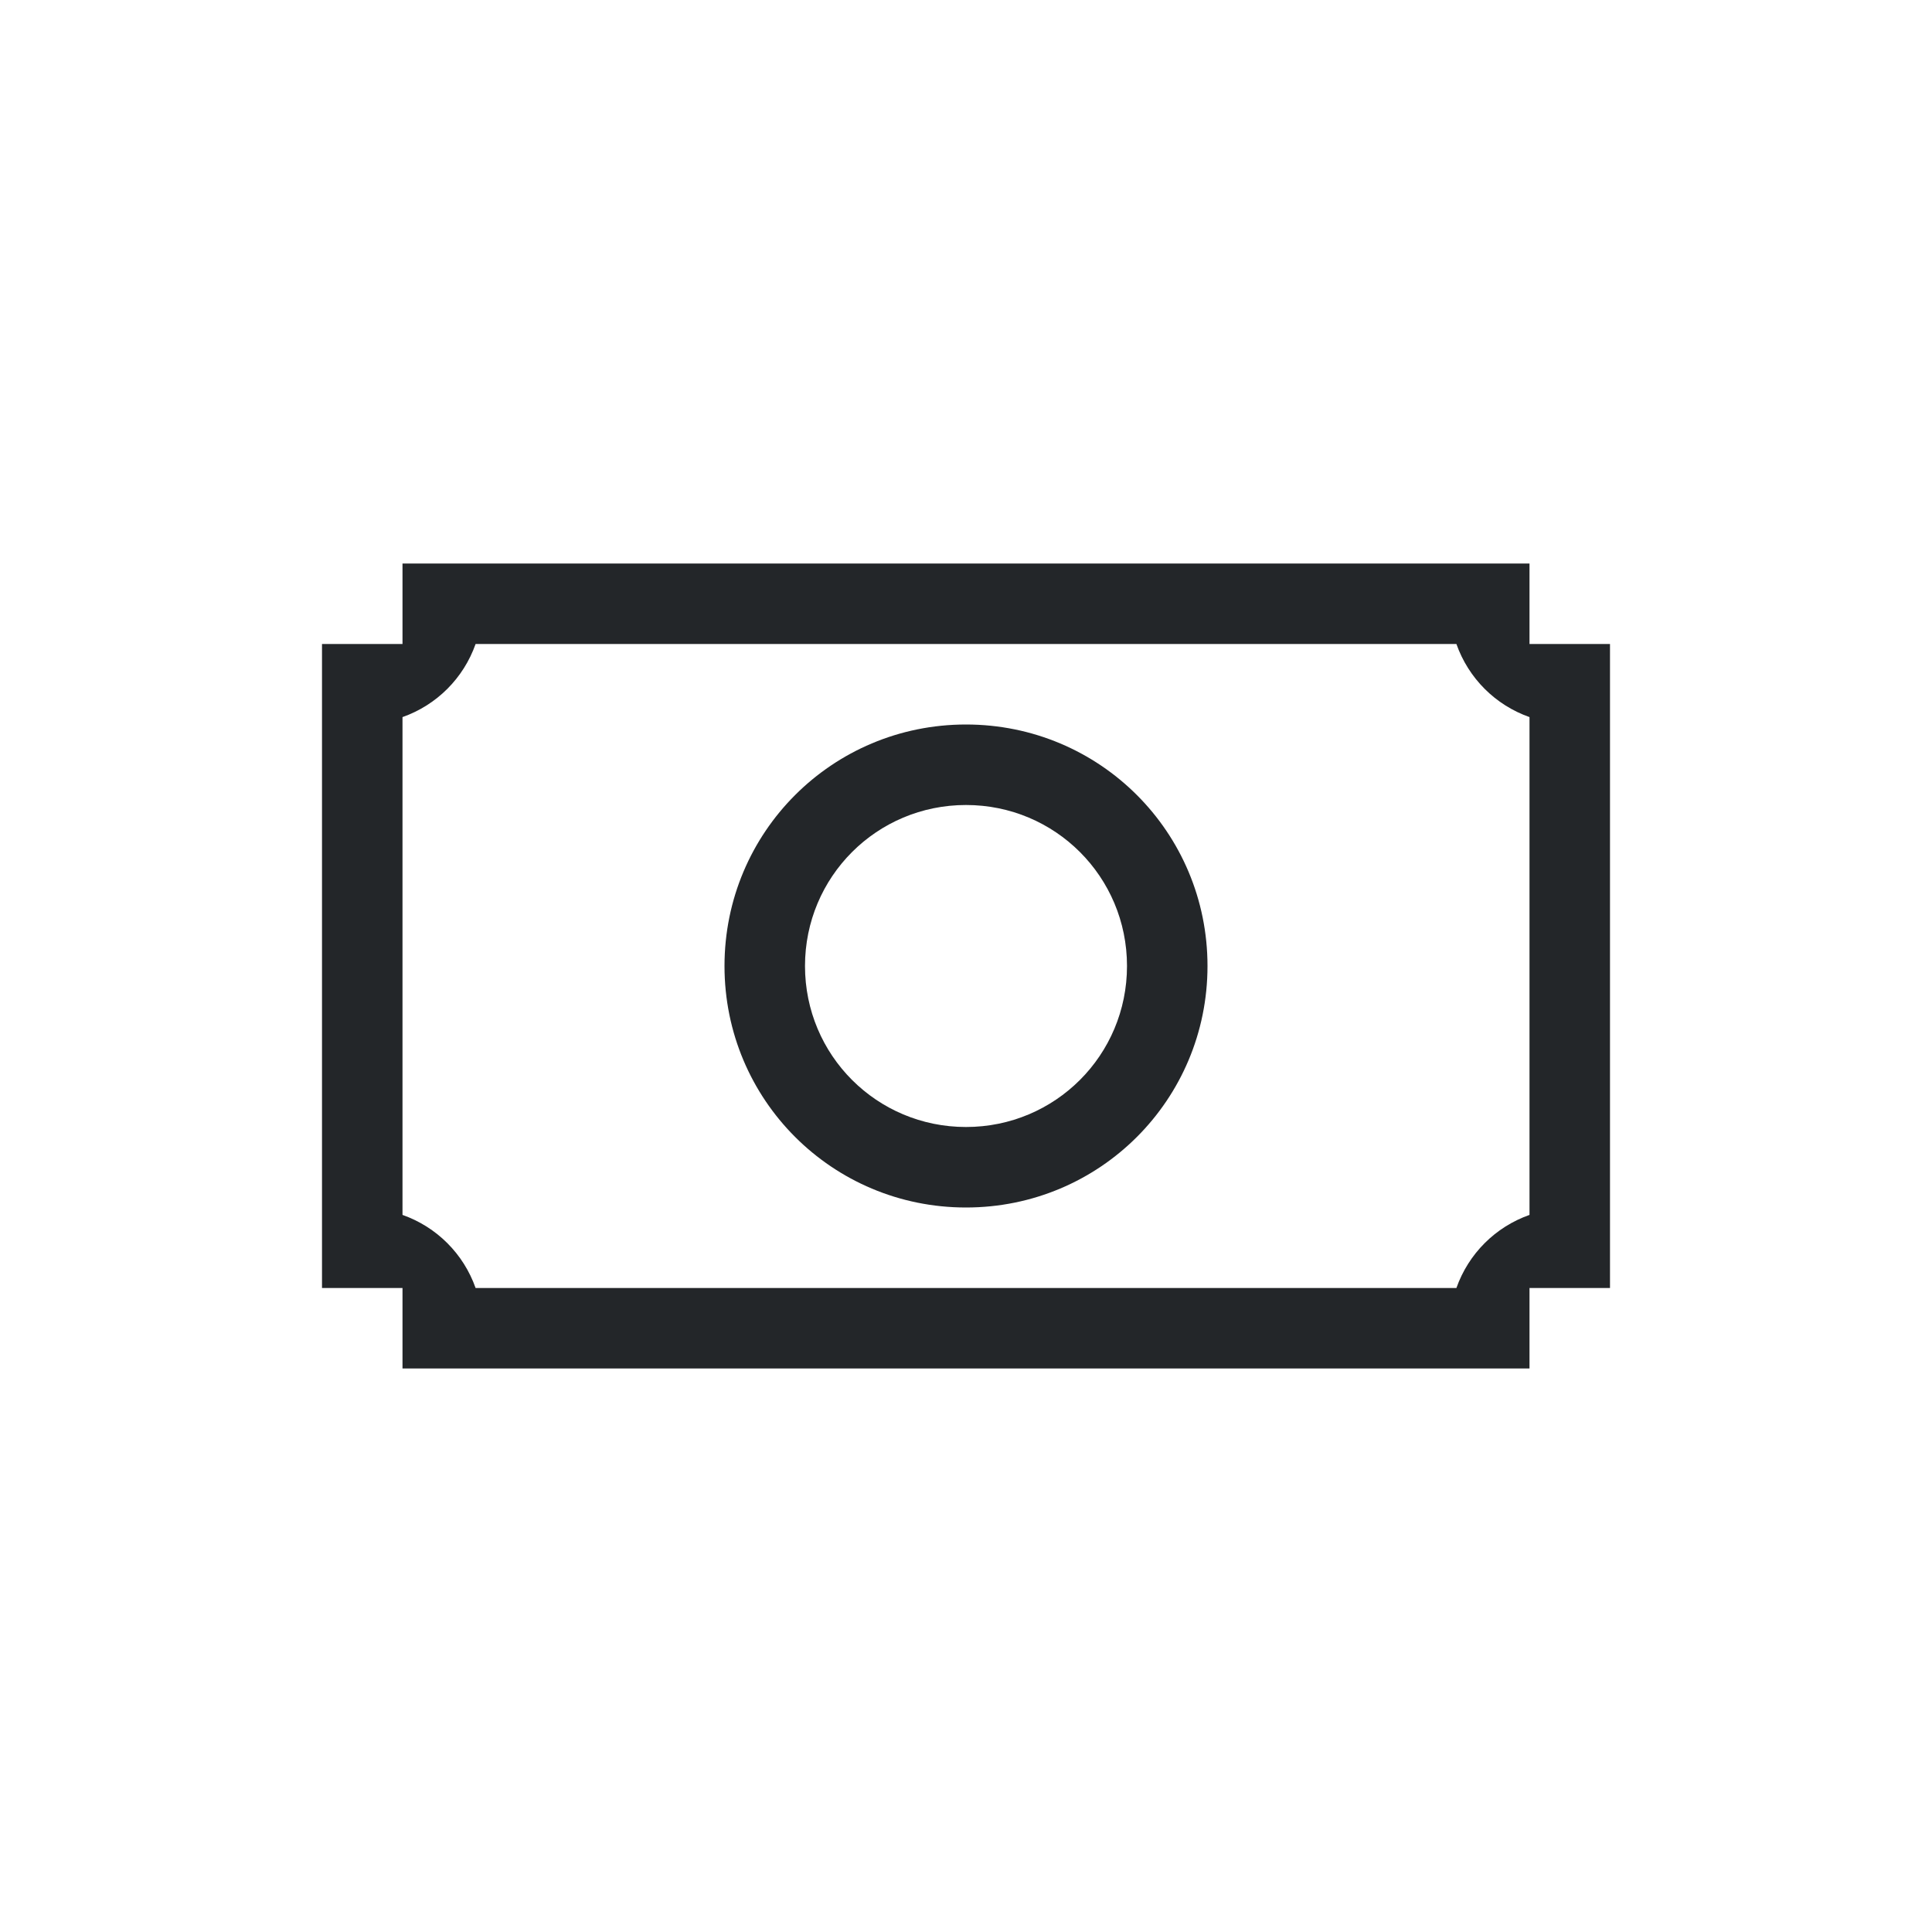
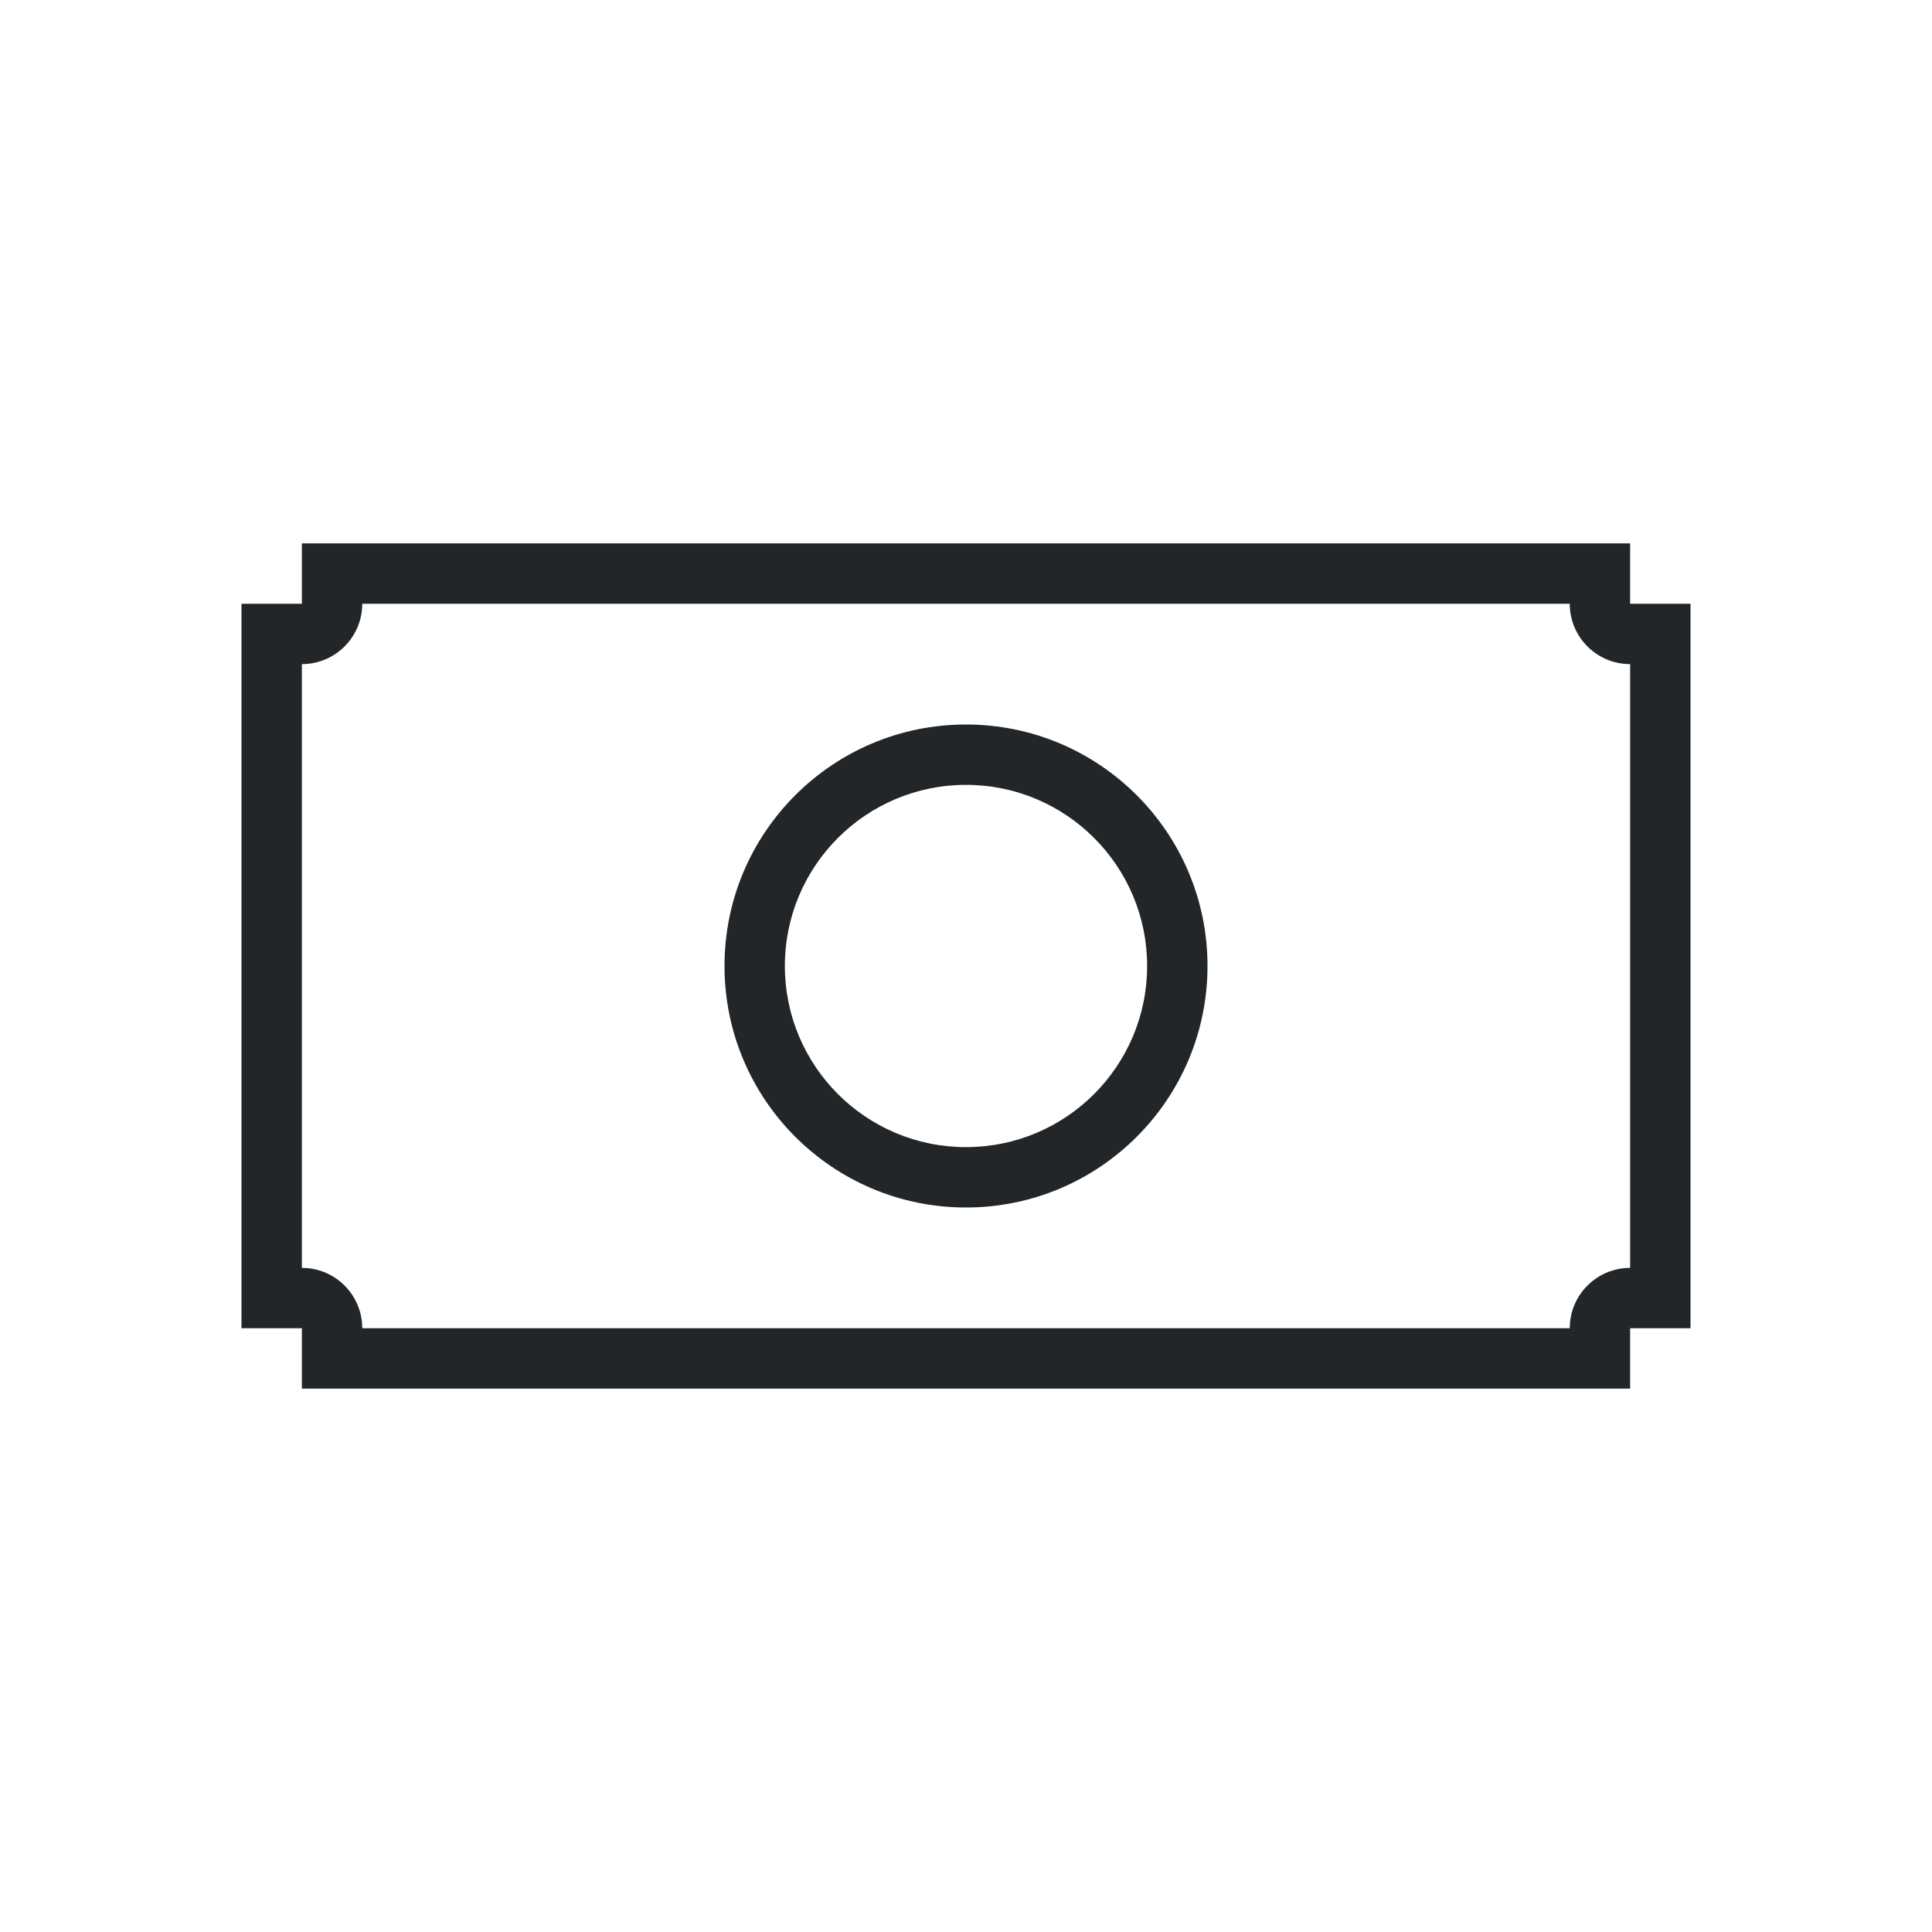
- <svg xmlns="http://www.w3.org/2000/svg" viewBox="0 0 24 24">
+ <svg xmlns="http://www.w3.org/2000/svg" viewBox="0 0 32 32">
  <defs id="defs3051">
    <style type="text/css" id="current-color-scheme">
      .ColorScheme-Text {
        color:#232629;
      }
      </style>
  </defs>
-   <path style="fill:currentColor;fill-opacity:1;stroke:none" d="M 5 7 L 5 7.5 L 5 8 L 4 8 L 4 8.908 L 4 10 L 4 15 L 4 15.092 L 4 16 L 4.5 16 L 5 16 L 5 17 L 5.908 17 L 7 17 L 17 17 L 17.092 17 L 18.092 17 L 19 17 L 19 16 L 19.5 16 L 20 16 L 20 15.092 L 20 14 L 20 10 L 20 8.908 L 20 8 L 19 8 L 19 7.5 L 19 7 L 18.092 7 L 17.092 7 L 5.908 7 L 5 7 z M 5.908 8 L 17.092 8 L 18.092 8 C 18.242 8.425 18.575 8.758 19 8.908 L 19 10 L 19 14 L 19 15.092 C 18.575 15.242 18.242 15.575 18.092 16 L 17.092 16 L 17 16 L 7 16 L 5.908 16 C 5.758 15.575 5.425 15.242 5 15.092 L 5 14 L 5 10 L 5 8.908 C 5.425 8.758 5.758 8.425 5.908 8 z M 12 9 C 10.338 9 9 10.338 9 12 C 9 13.662 10.338 15 12 15 C 13.662 15 15 13.662 15 12 C 15 10.338 13.662 9 12 9 z M 12 10 C 13.108 10 14 10.892 14 12 C 14 13.108 13.108 14 12 14 C 10.892 14 10 13.108 10 12 C 10 10.892 10.892 10 12 10 z " class="ColorScheme-Text" />
+   <path style="fill:currentColor;fill-opacity:1;stroke:none" d="m 5,9 0,1 -1,0 0,12 1,0 0,1 22,0 0,-1 1,0 0,-12 -1,0 0,-1 z m 1,1 20,0 a 1,1 0 0 0 1,1 l 0,10 a 1,1 0 0 0 -1,1 L 6,22 A 1,1 0 0 0 5,21 L 5,11 a 1,1 0 0 0 1,-1 m 10,2 a 4,4 0 0 0 -4,4 4,4 0 0 0 4,4 4,4 0 0 0 4,-4 4,4 0 0 0 -4,-4 m 0,1 a 3,3 0 0 1 3,3 3,3 0 0 1 -3,3 3,3 0 0 1 -3,-3 3,3 0 0 1 3,-3" id="path76" class="ColorScheme-Text" />
</svg>
